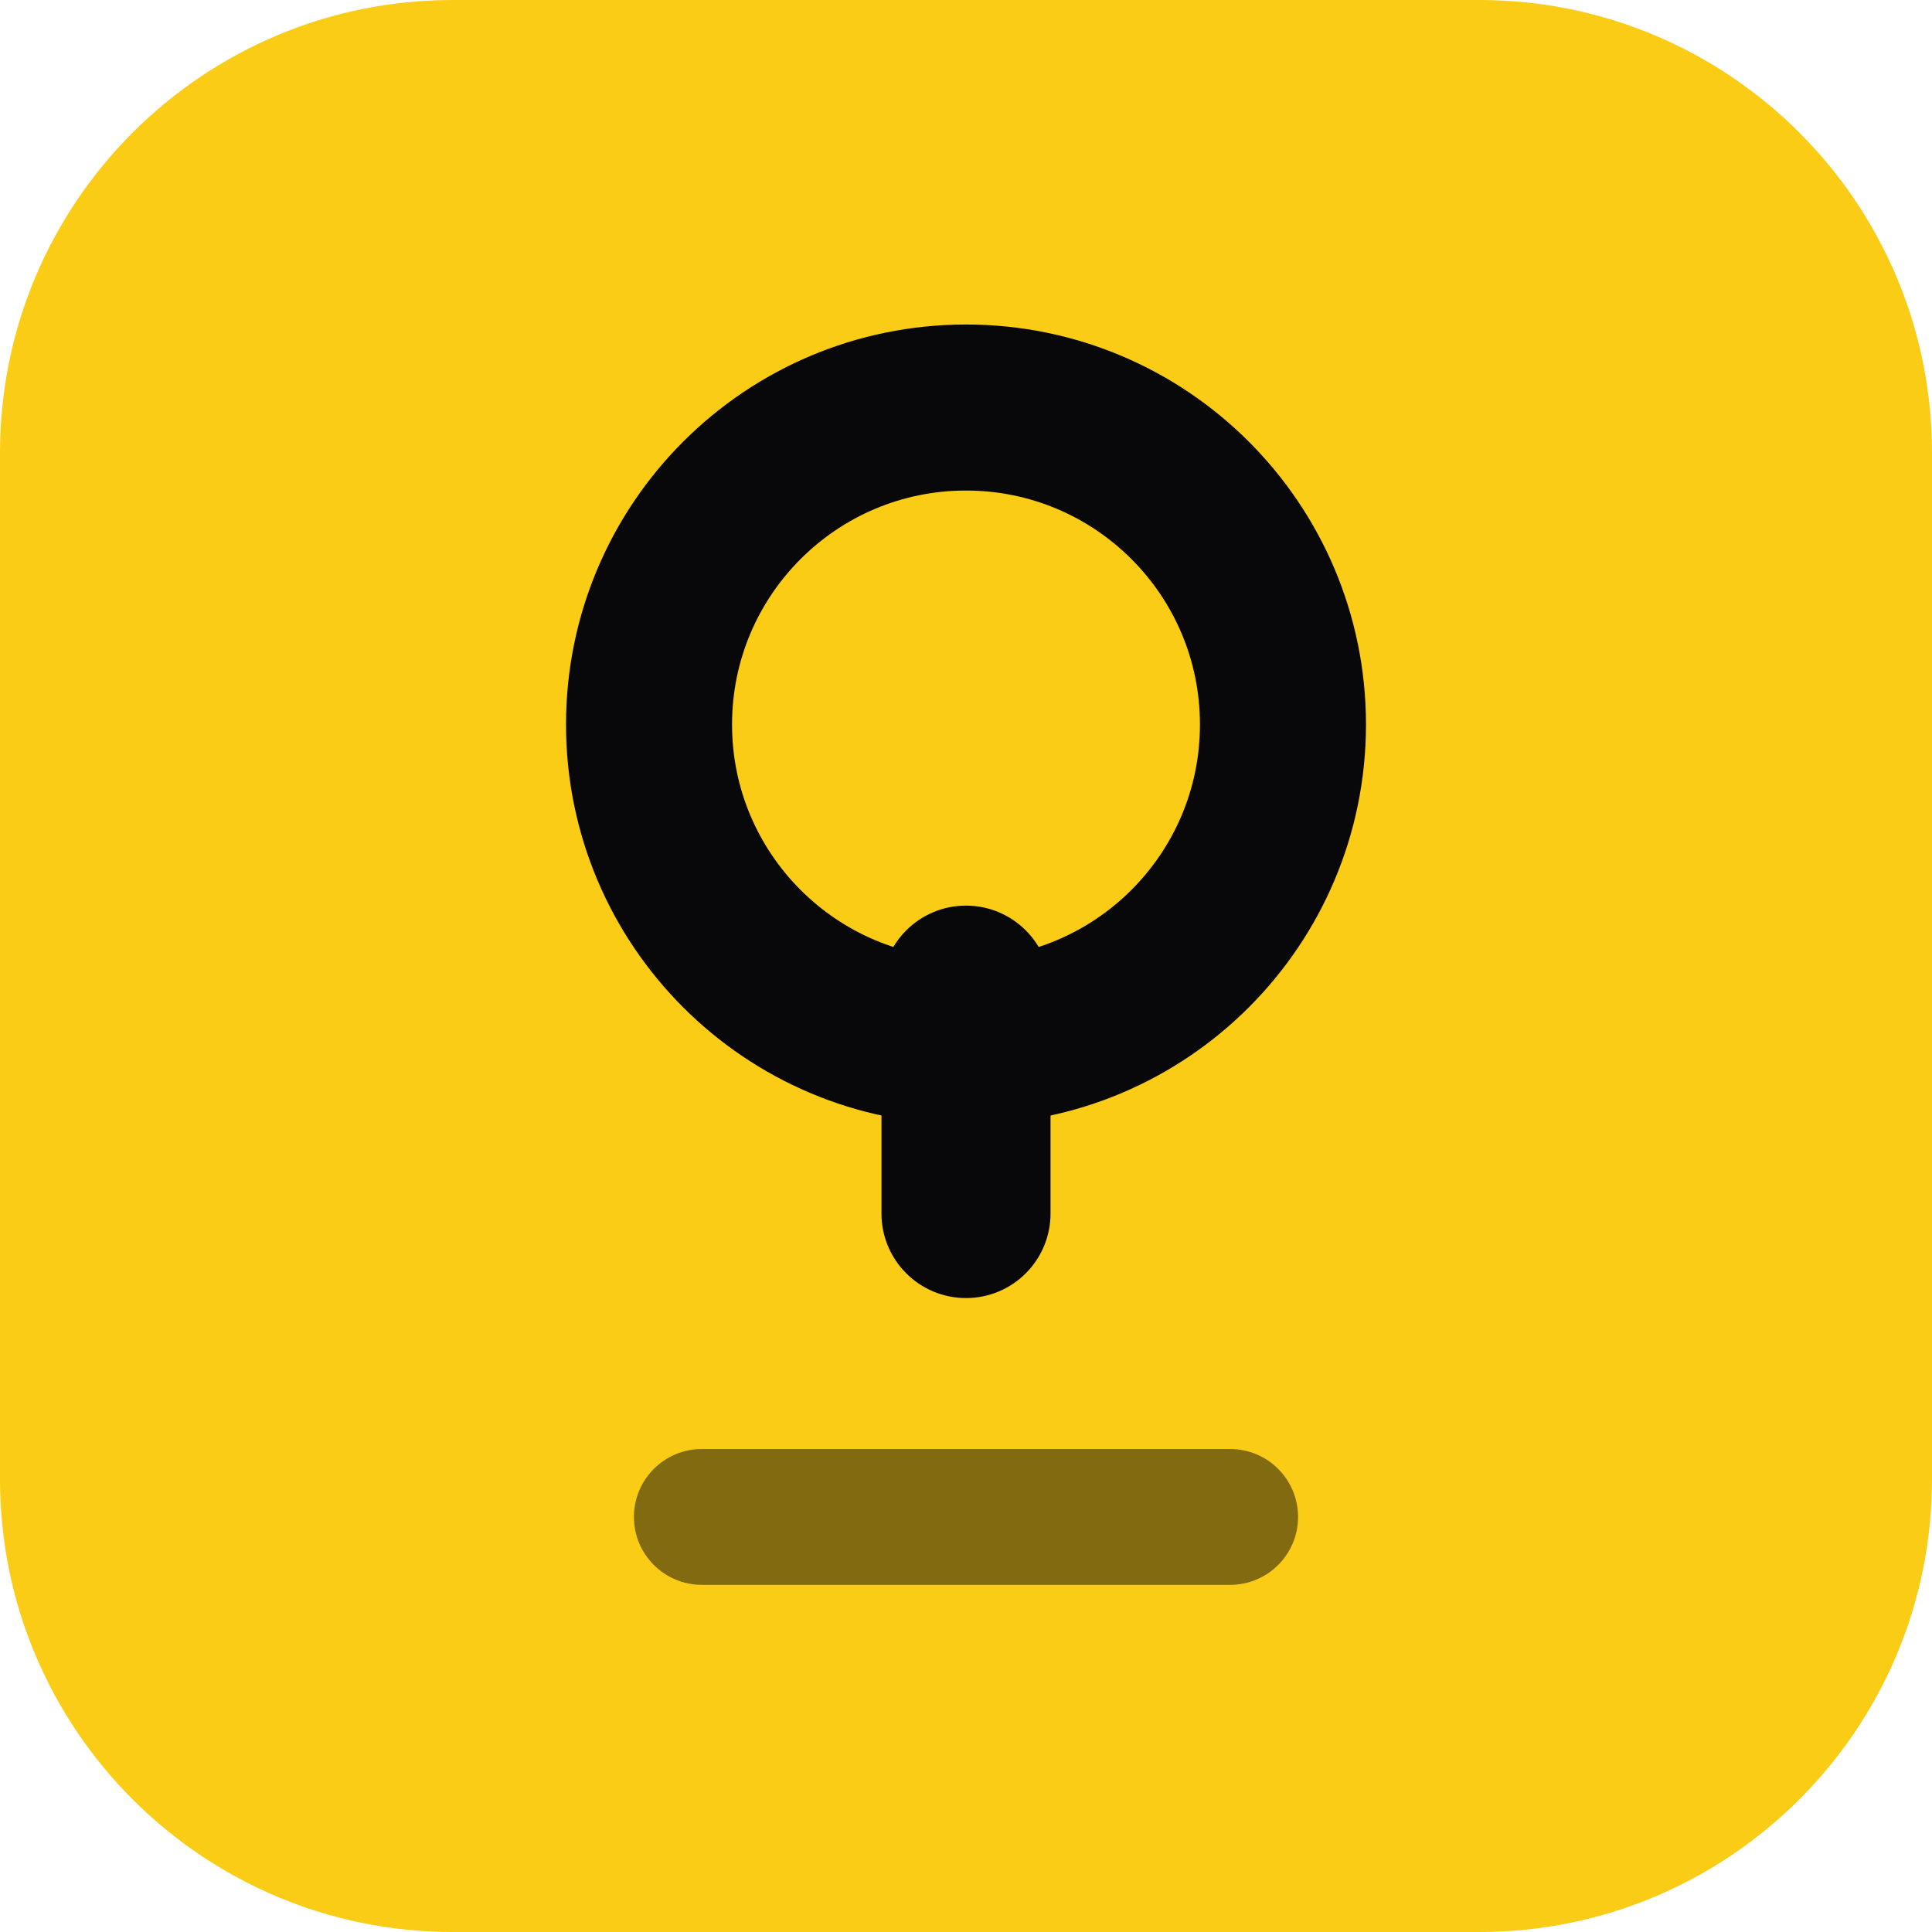
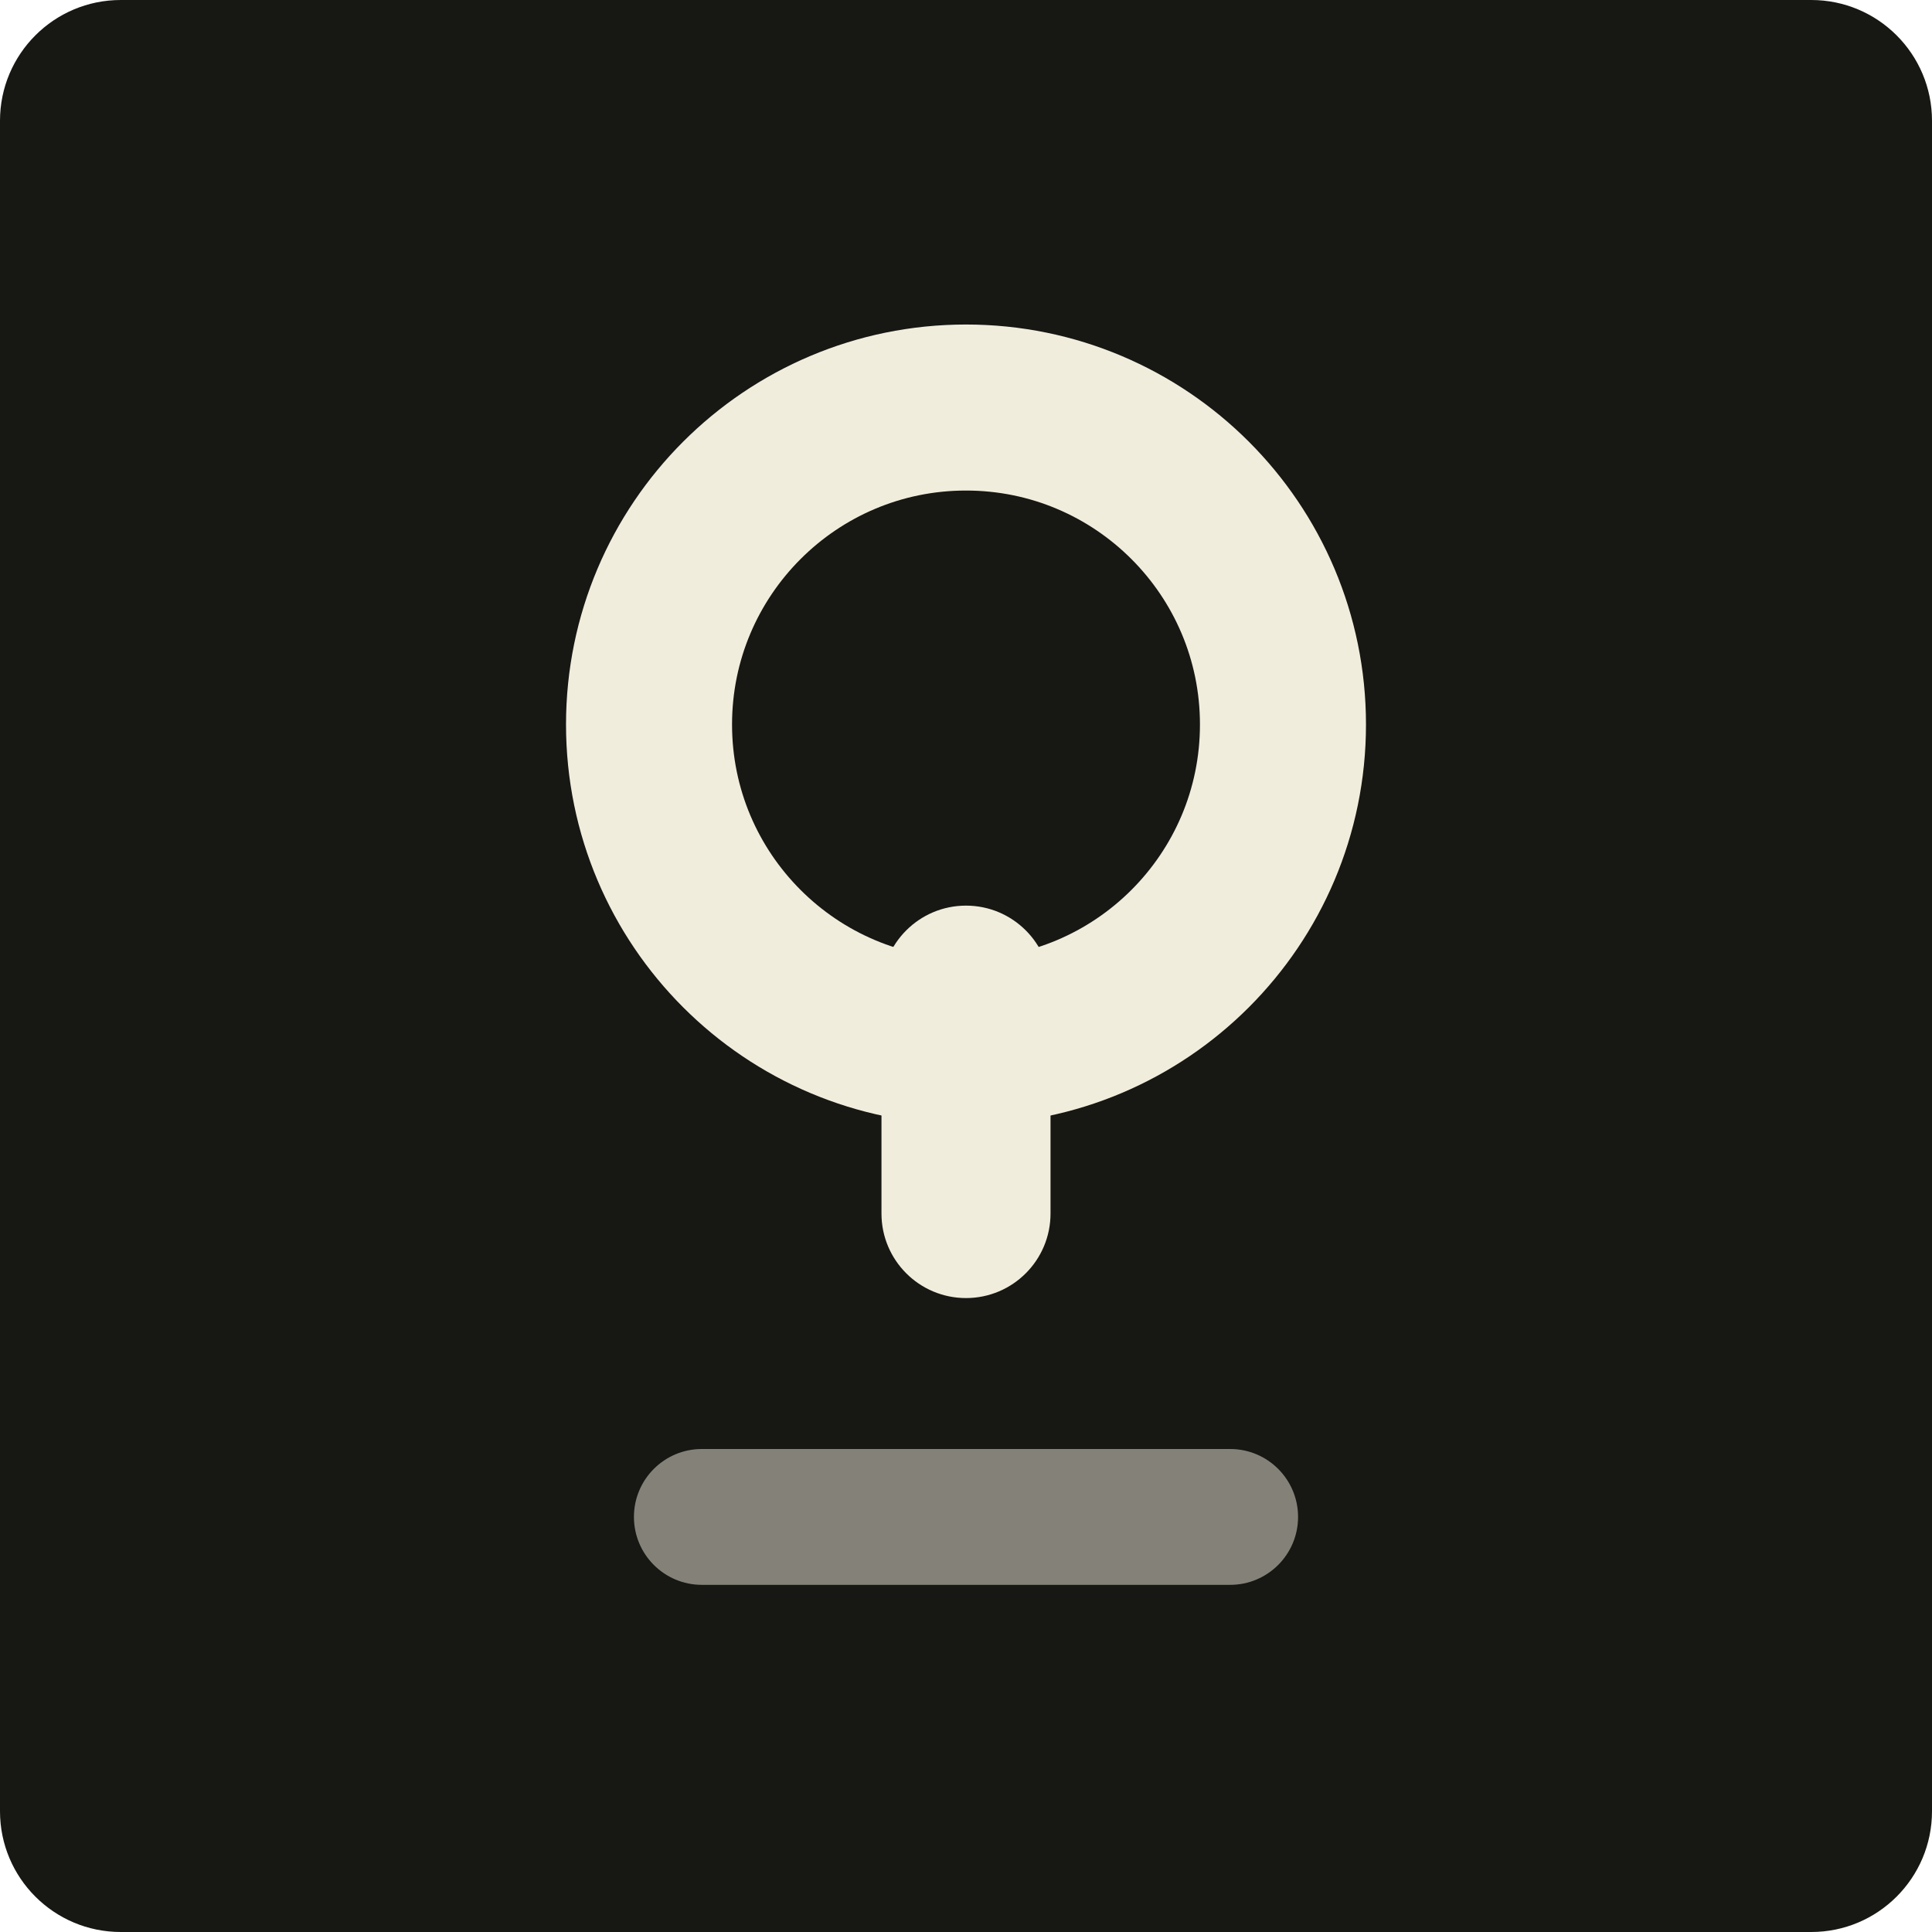
<svg xmlns="http://www.w3.org/2000/svg" viewBox="0 0 64 64" role="img" aria-label="Cassa mark">
-   <rect width="64" height="64" rx="15" fill="#FACC15" />
-   <circle cx="32" cy="24" r="10.5" fill="none" stroke="#08080A" stroke-width="5.5" />
-   <rect x="29.2" y="30" width="5.6" height="13" rx="2.8" fill="#08080A" />
-   <rect x="21" y="48" width="22" height="4.5" rx="2.25" fill="#08080A" opacity="0.5" />
+   <rect width="64" height="64" rx="4" fill="#171713" />
+   <circle cx="32" cy="24" r="10.5" fill="none" stroke="#f1eddd" stroke-width="5.5" />
+   <rect x="29.2" y="30" width="5.6" height="13" rx="2.8" fill="#f1eddd" />
+   <rect x="21" y="48" width="22" height="4.5" rx="2.25" fill="#f1eddd" opacity="0.5" />
</svg>
